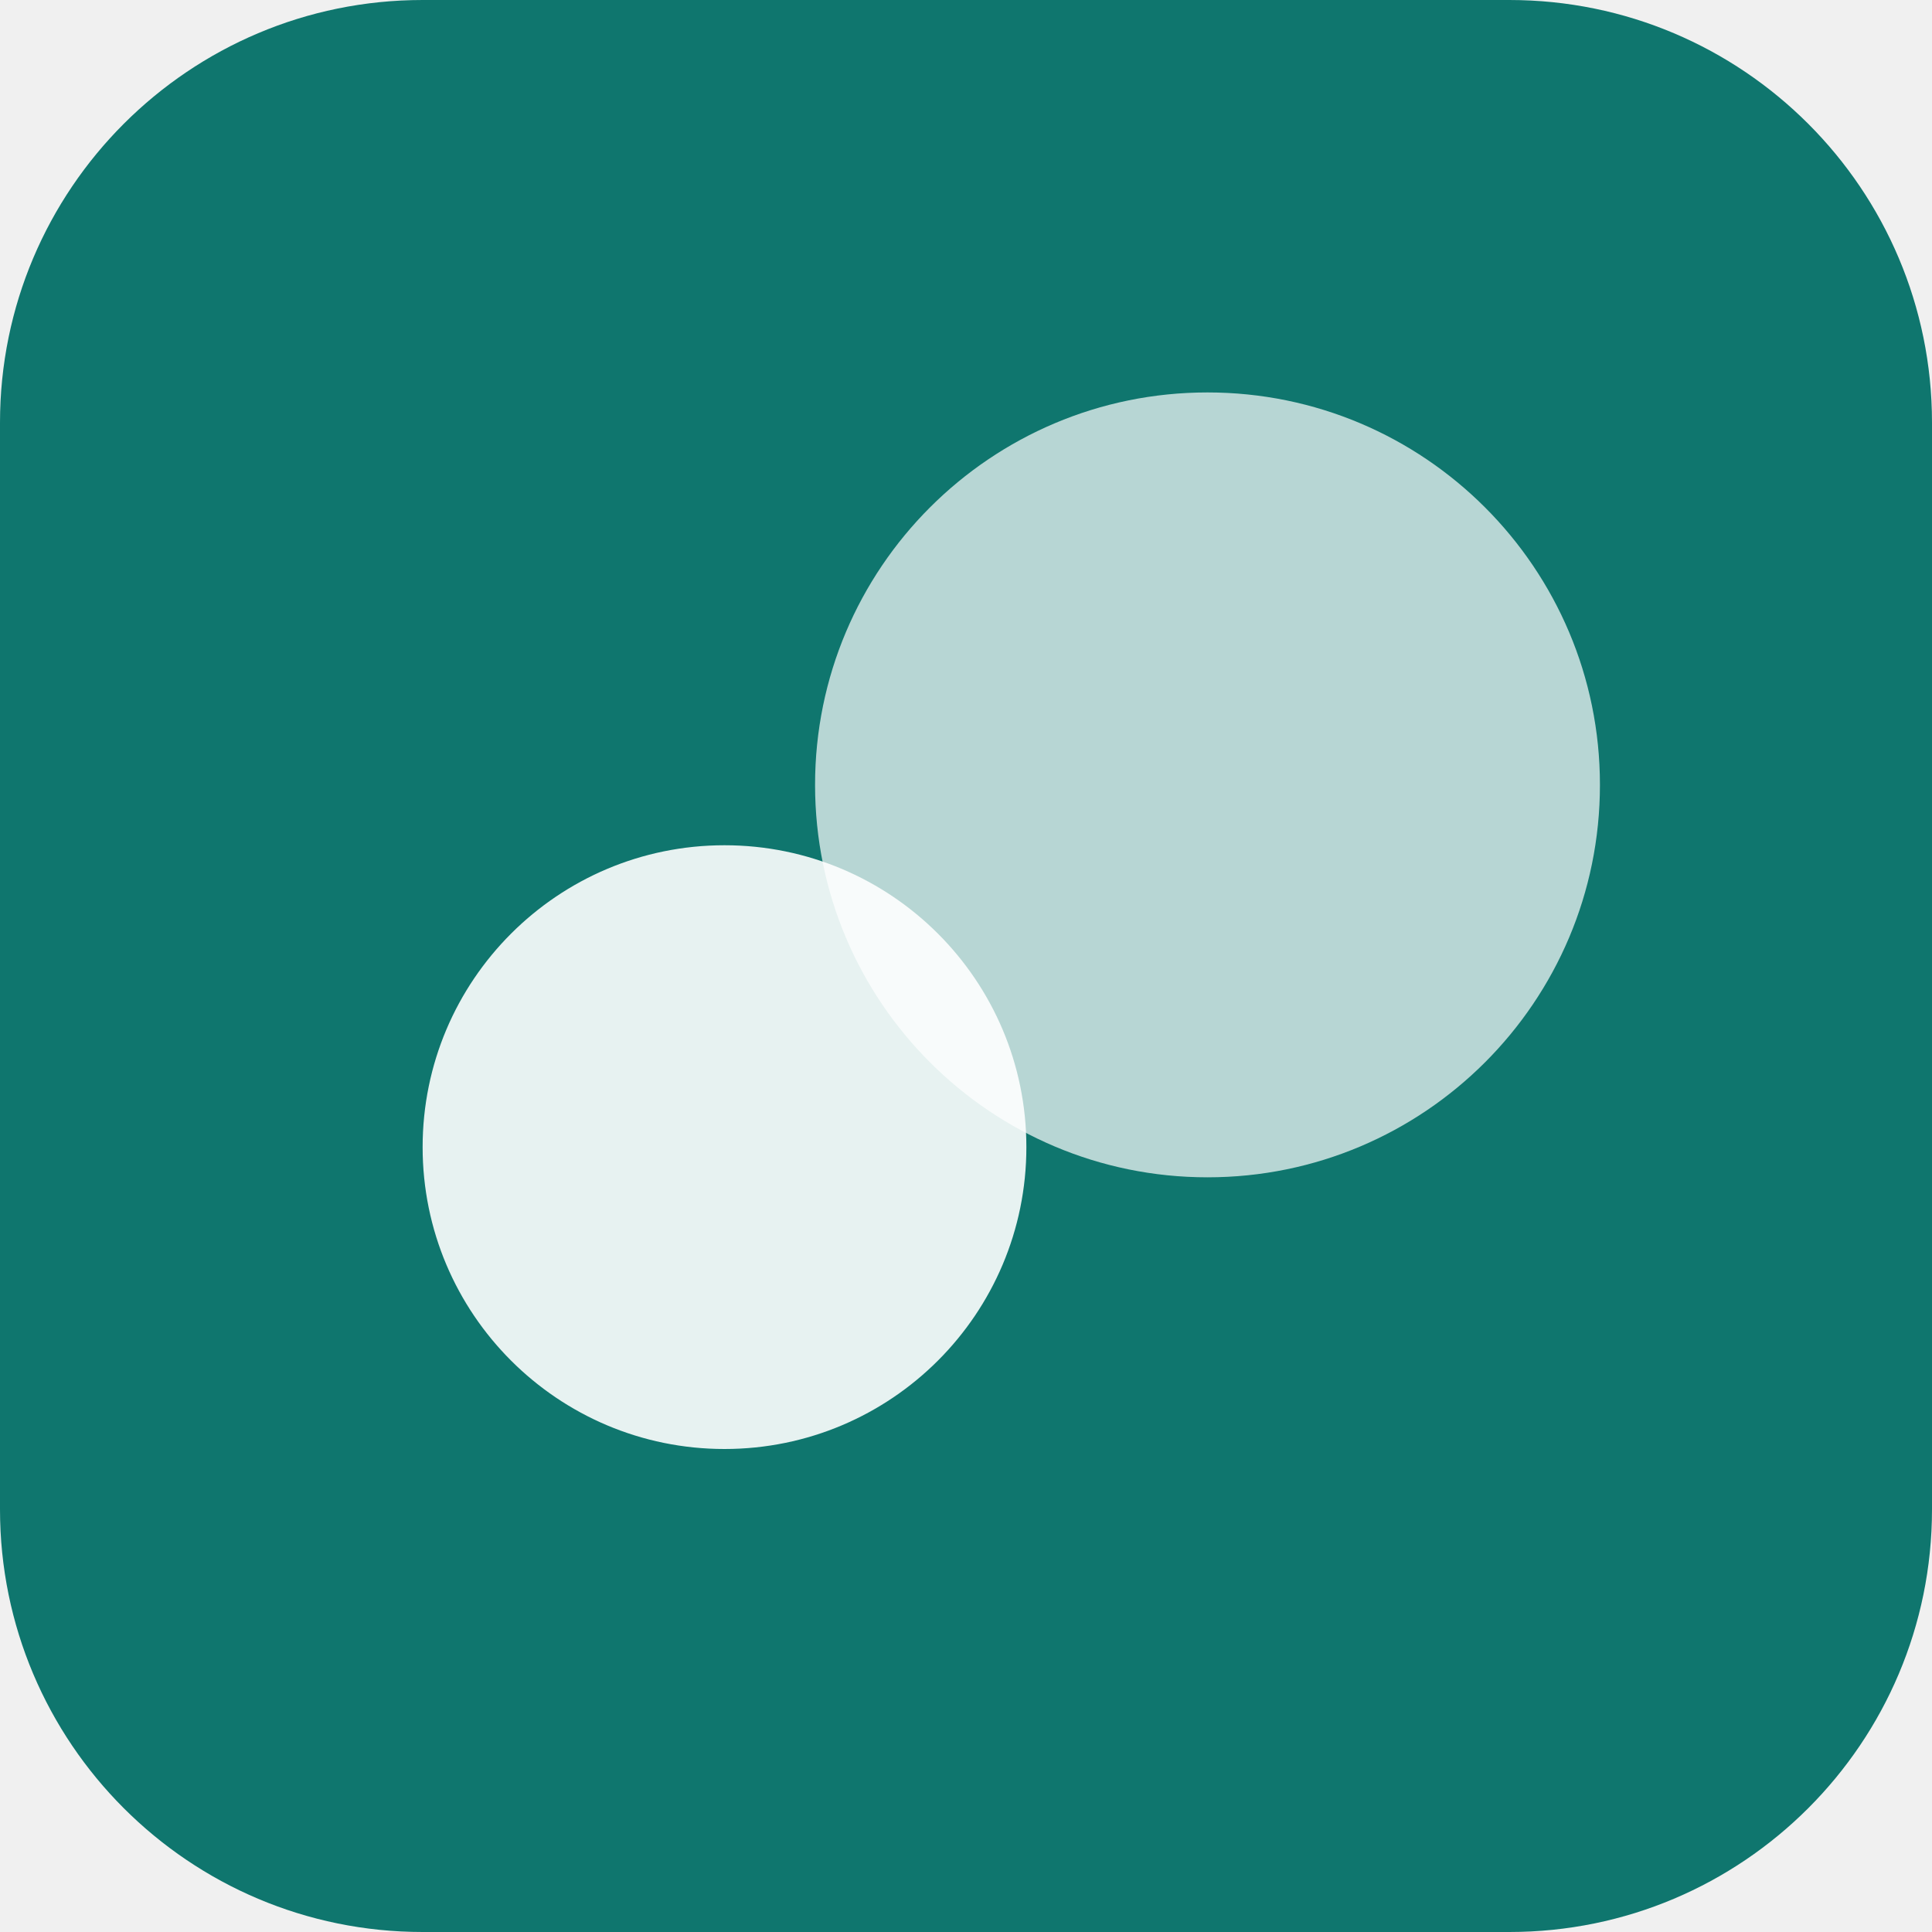
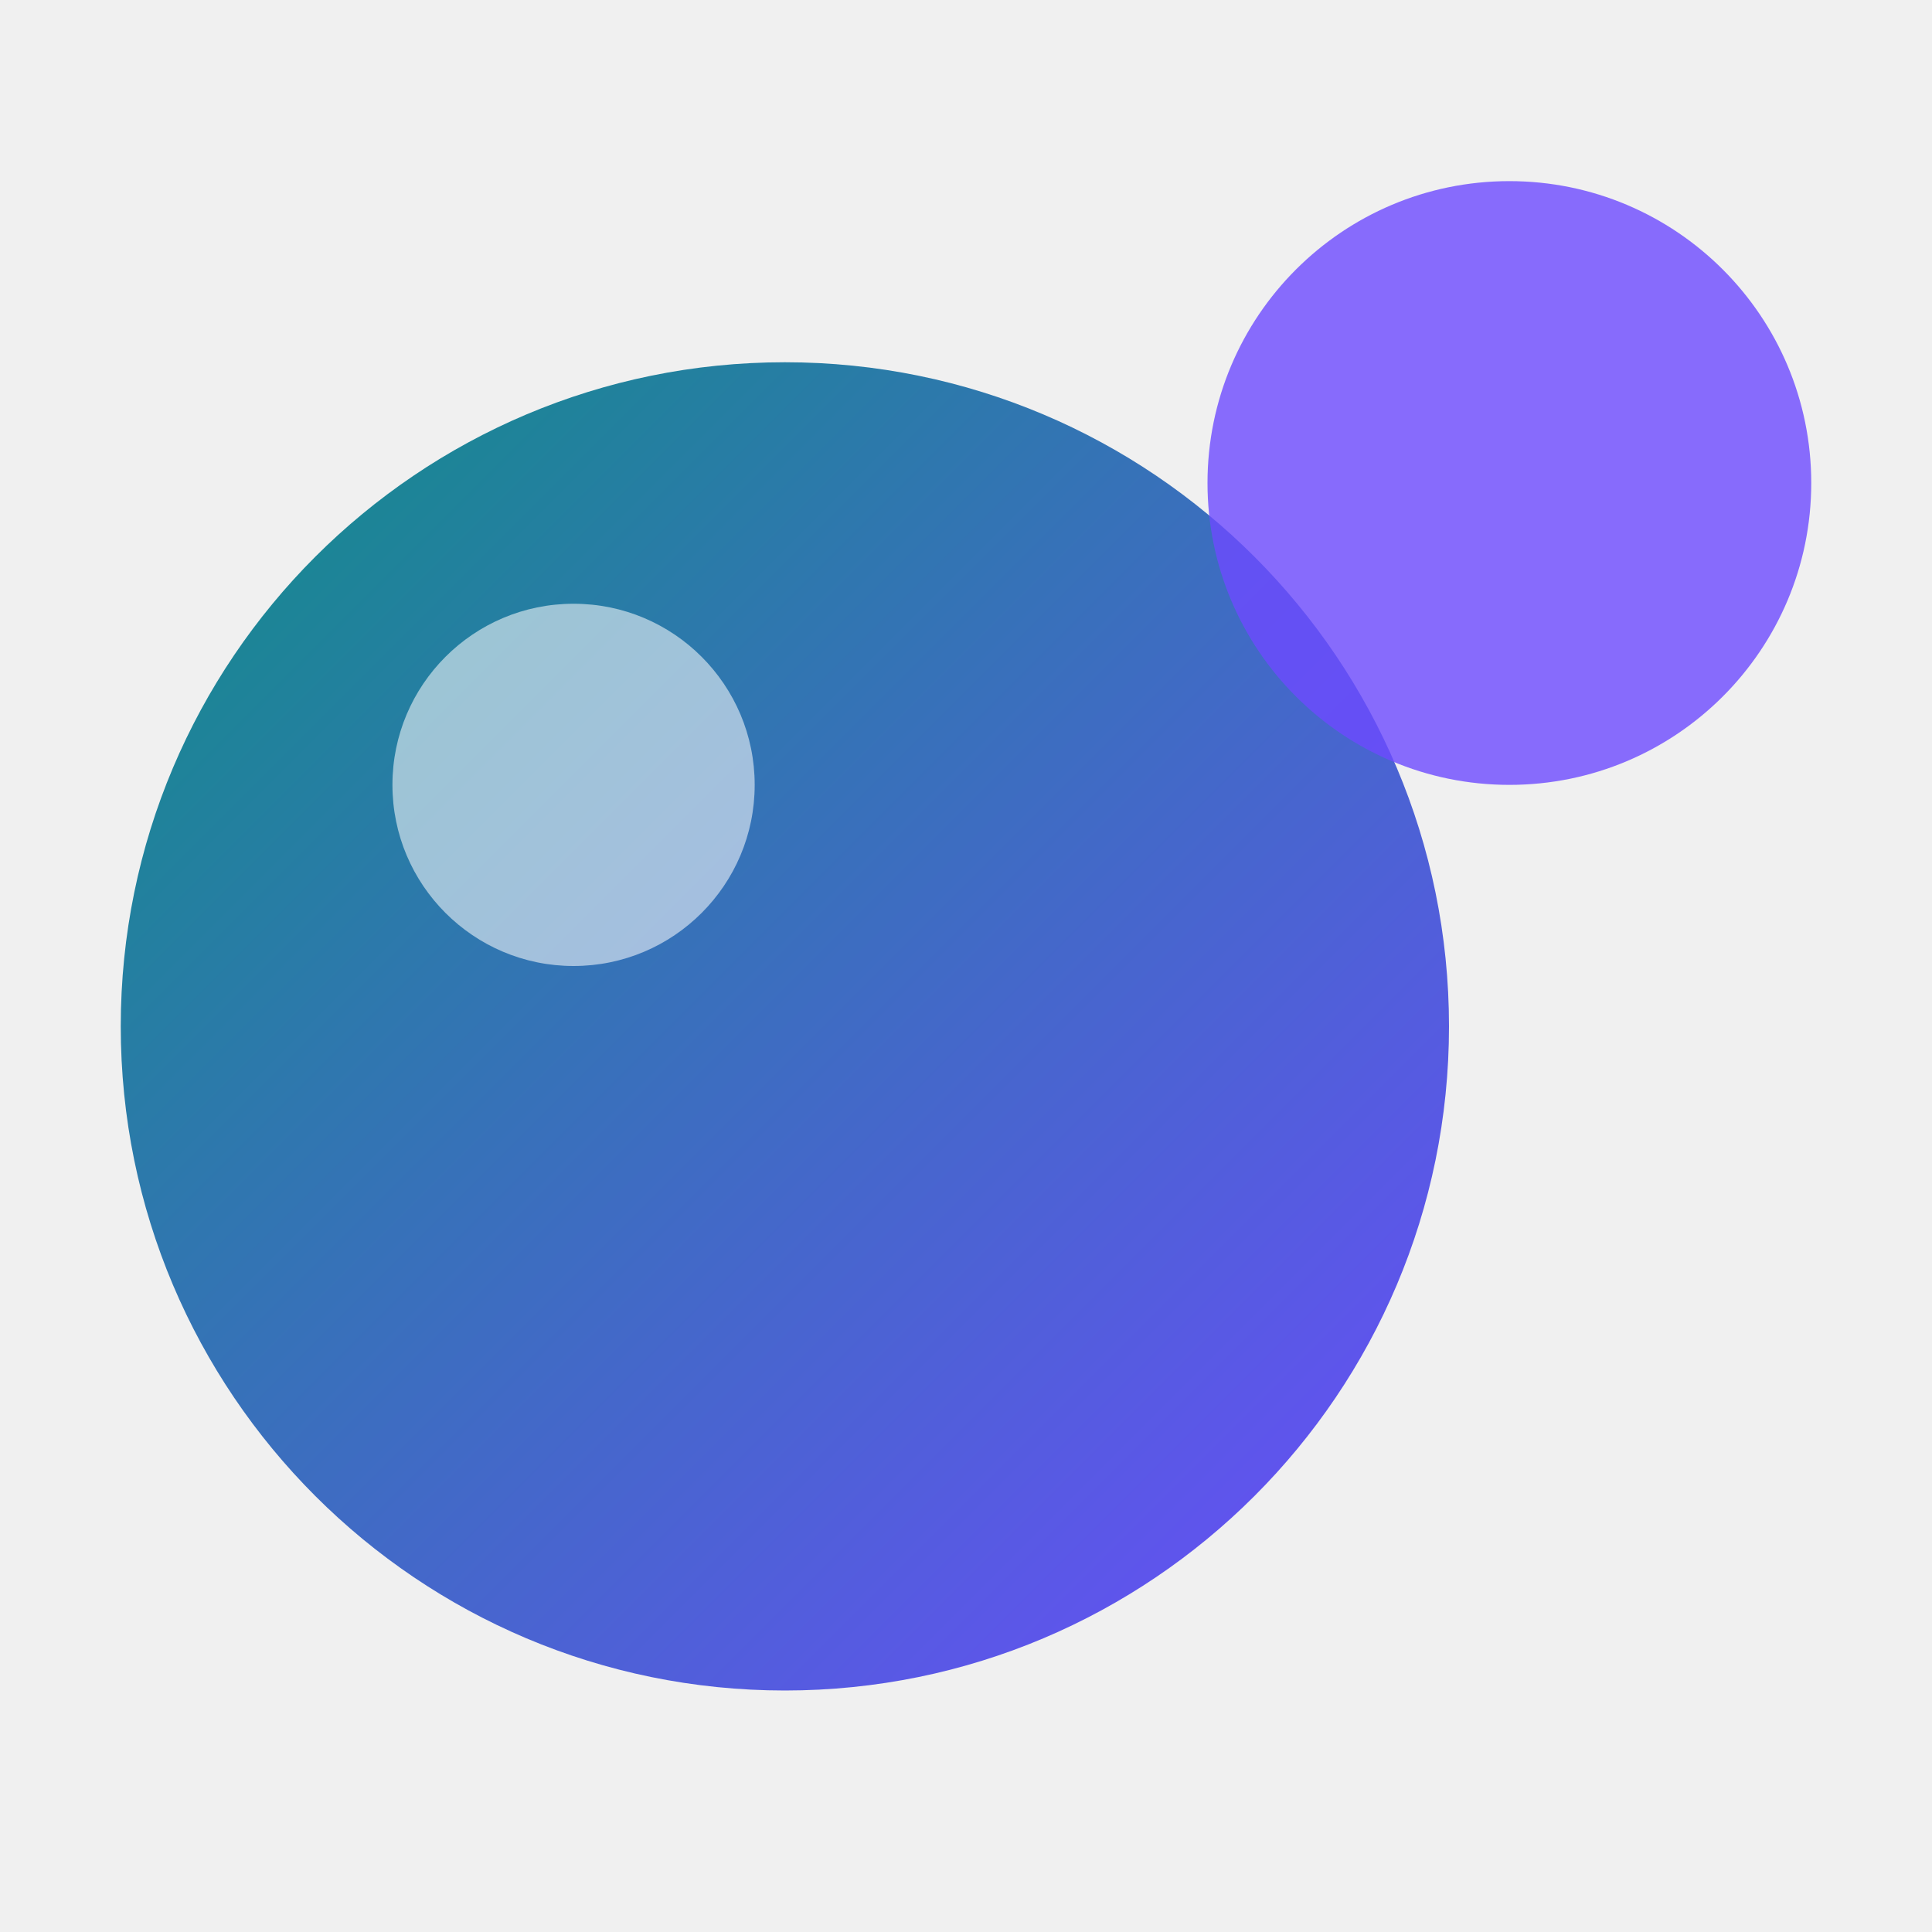
- <svg xmlns="http://www.w3.org/2000/svg" viewBox="0 0 64 64">
-   <rect width="64" height="64" rx="14" fill="#0f766e" />
-   <circle cx="24" cy="38" r="10" fill="#fff" opacity=".9" />
-   <circle cx="40" cy="26" r="13" fill="#fff" opacity=".7" />
+ <svg xmlns="http://www.w3.org/2000/svg" viewBox="0 0 32 32">
+   <defs>
+     <linearGradient id="g" x1="0" y1="0" x2="1" y2="1">
+       <stop offset="0" stop-color="#0e8f84" />
+       <stop offset="1" stop-color="#6d4aff" />
+     </linearGradient>
+   </defs>
+   <circle cx="13" cy="17" r="11" fill="url(#g)" />
+   <circle cx="25" cy="8" r="5" fill="#6d4aff" opacity=".8" />
+   <circle cx="9.5" cy="13" r="3" fill="#fff" opacity=".55" />
</svg>
